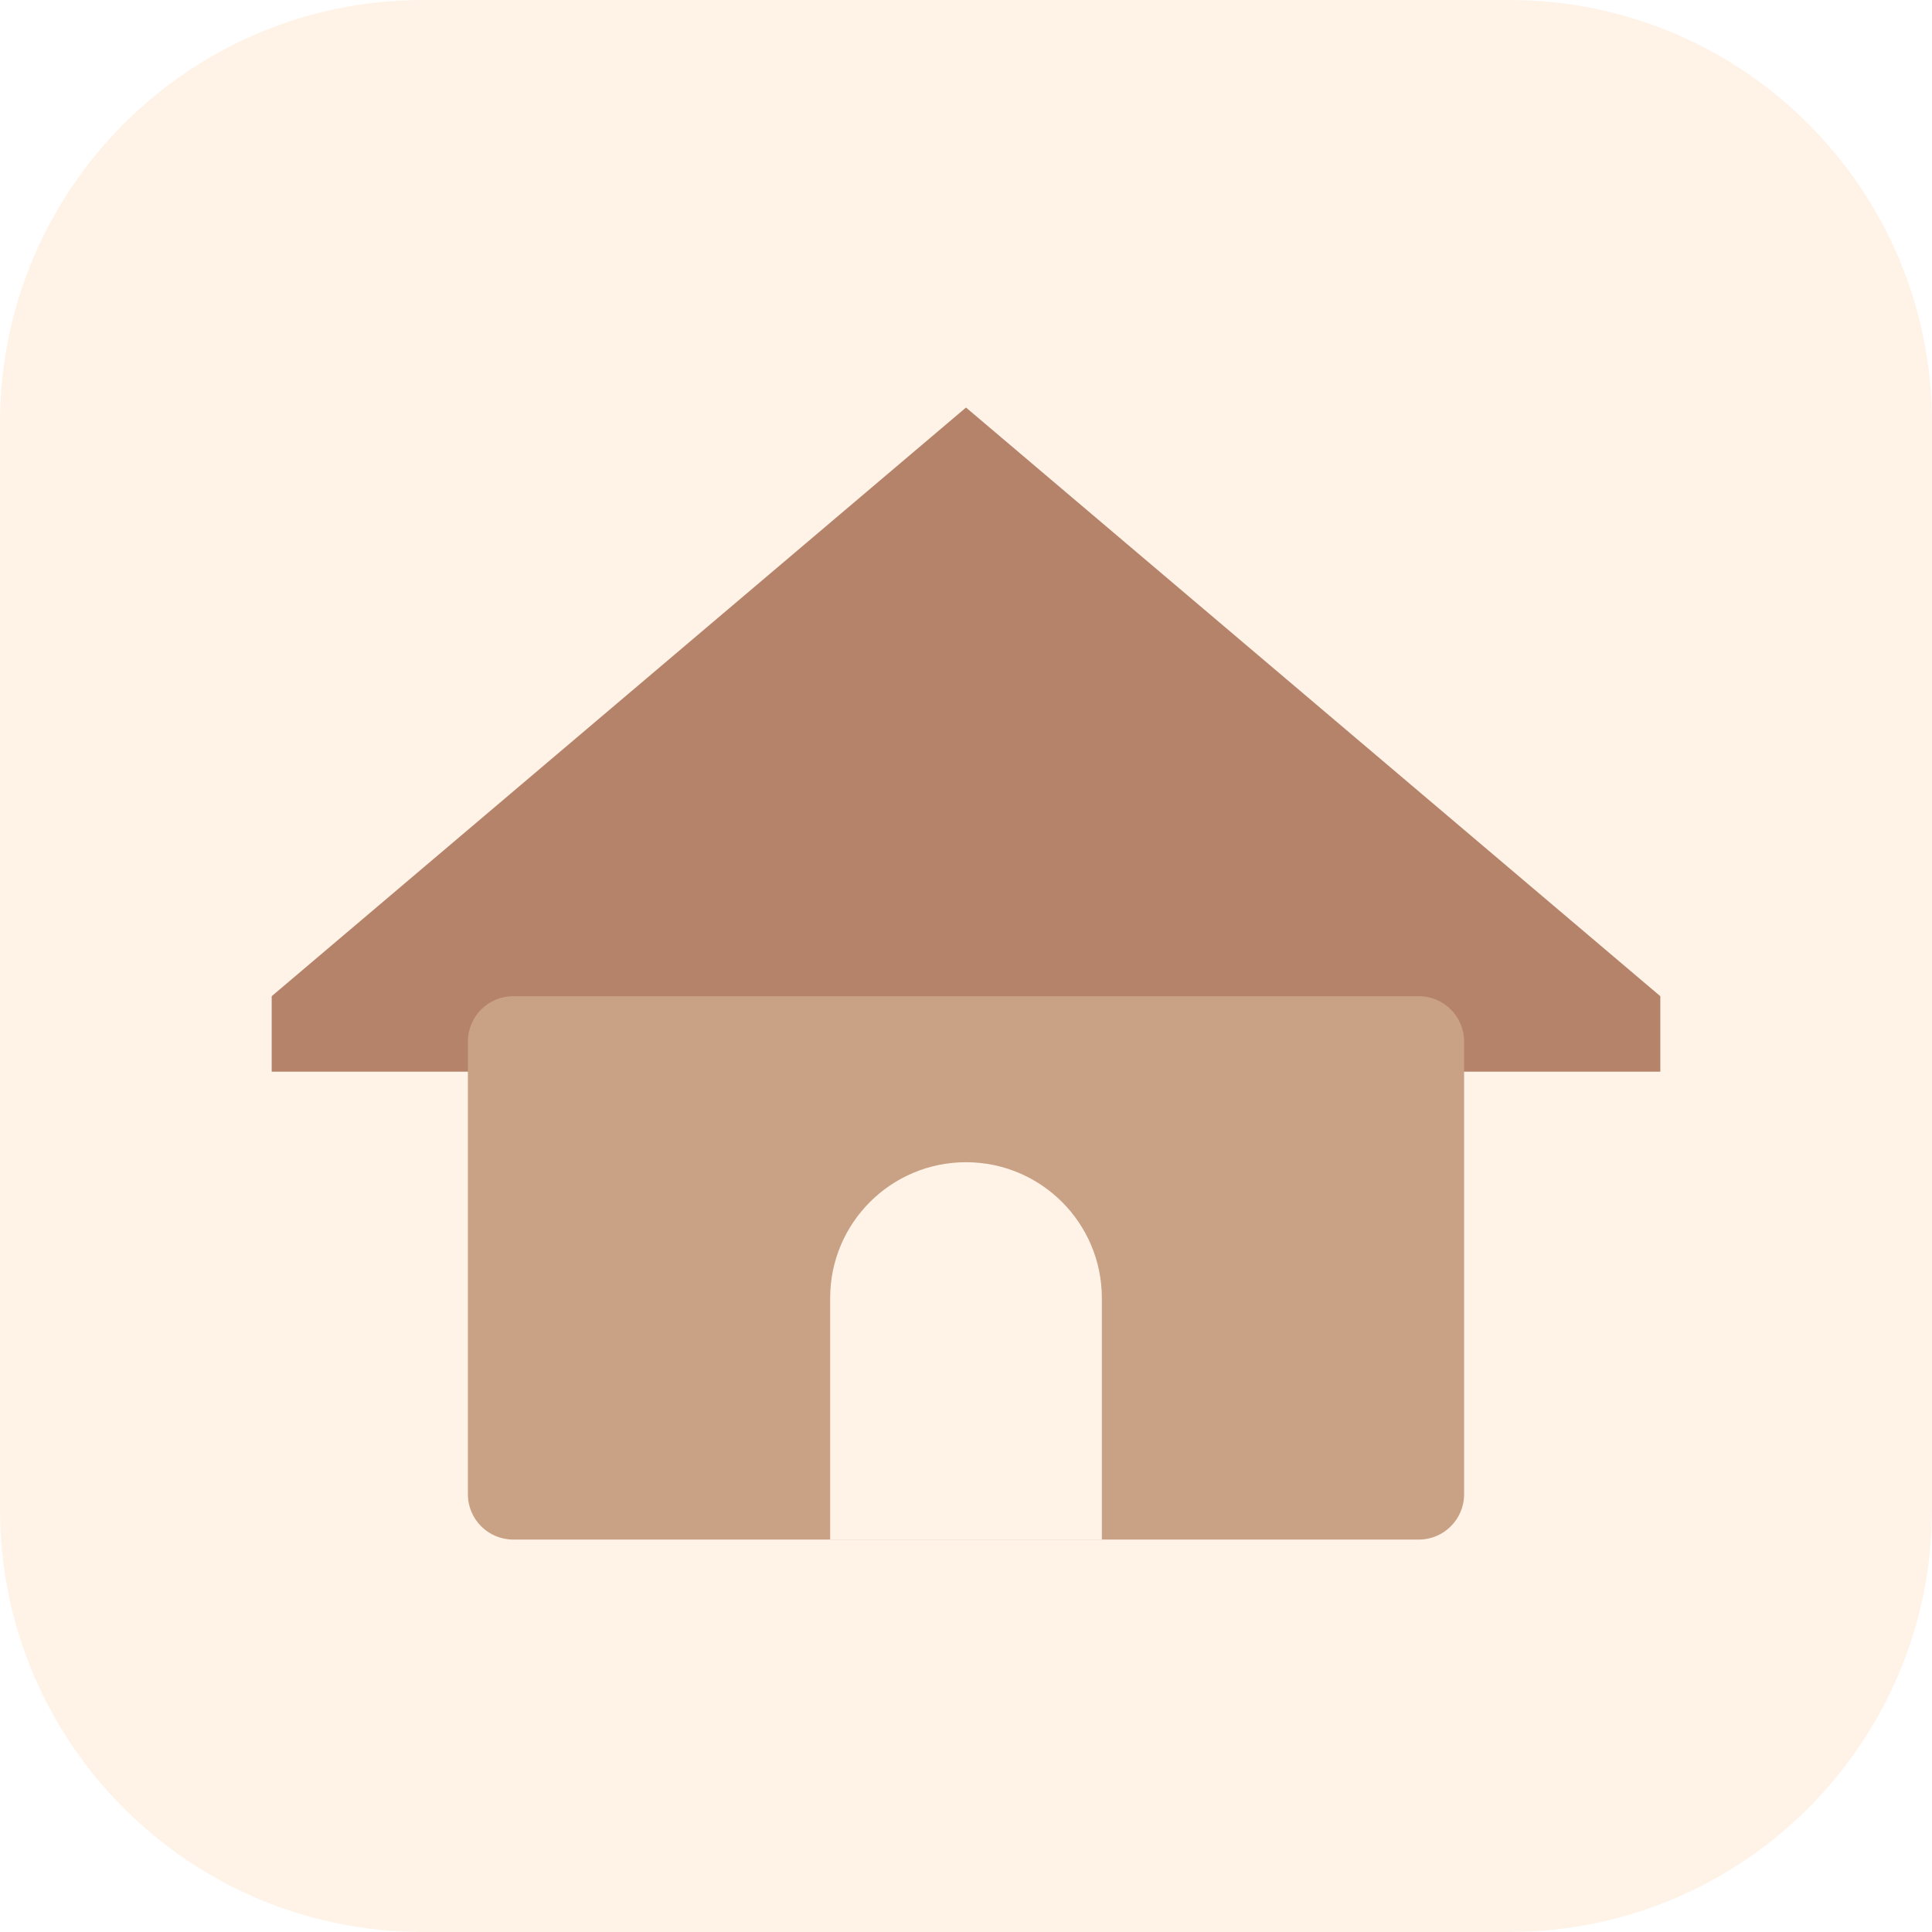
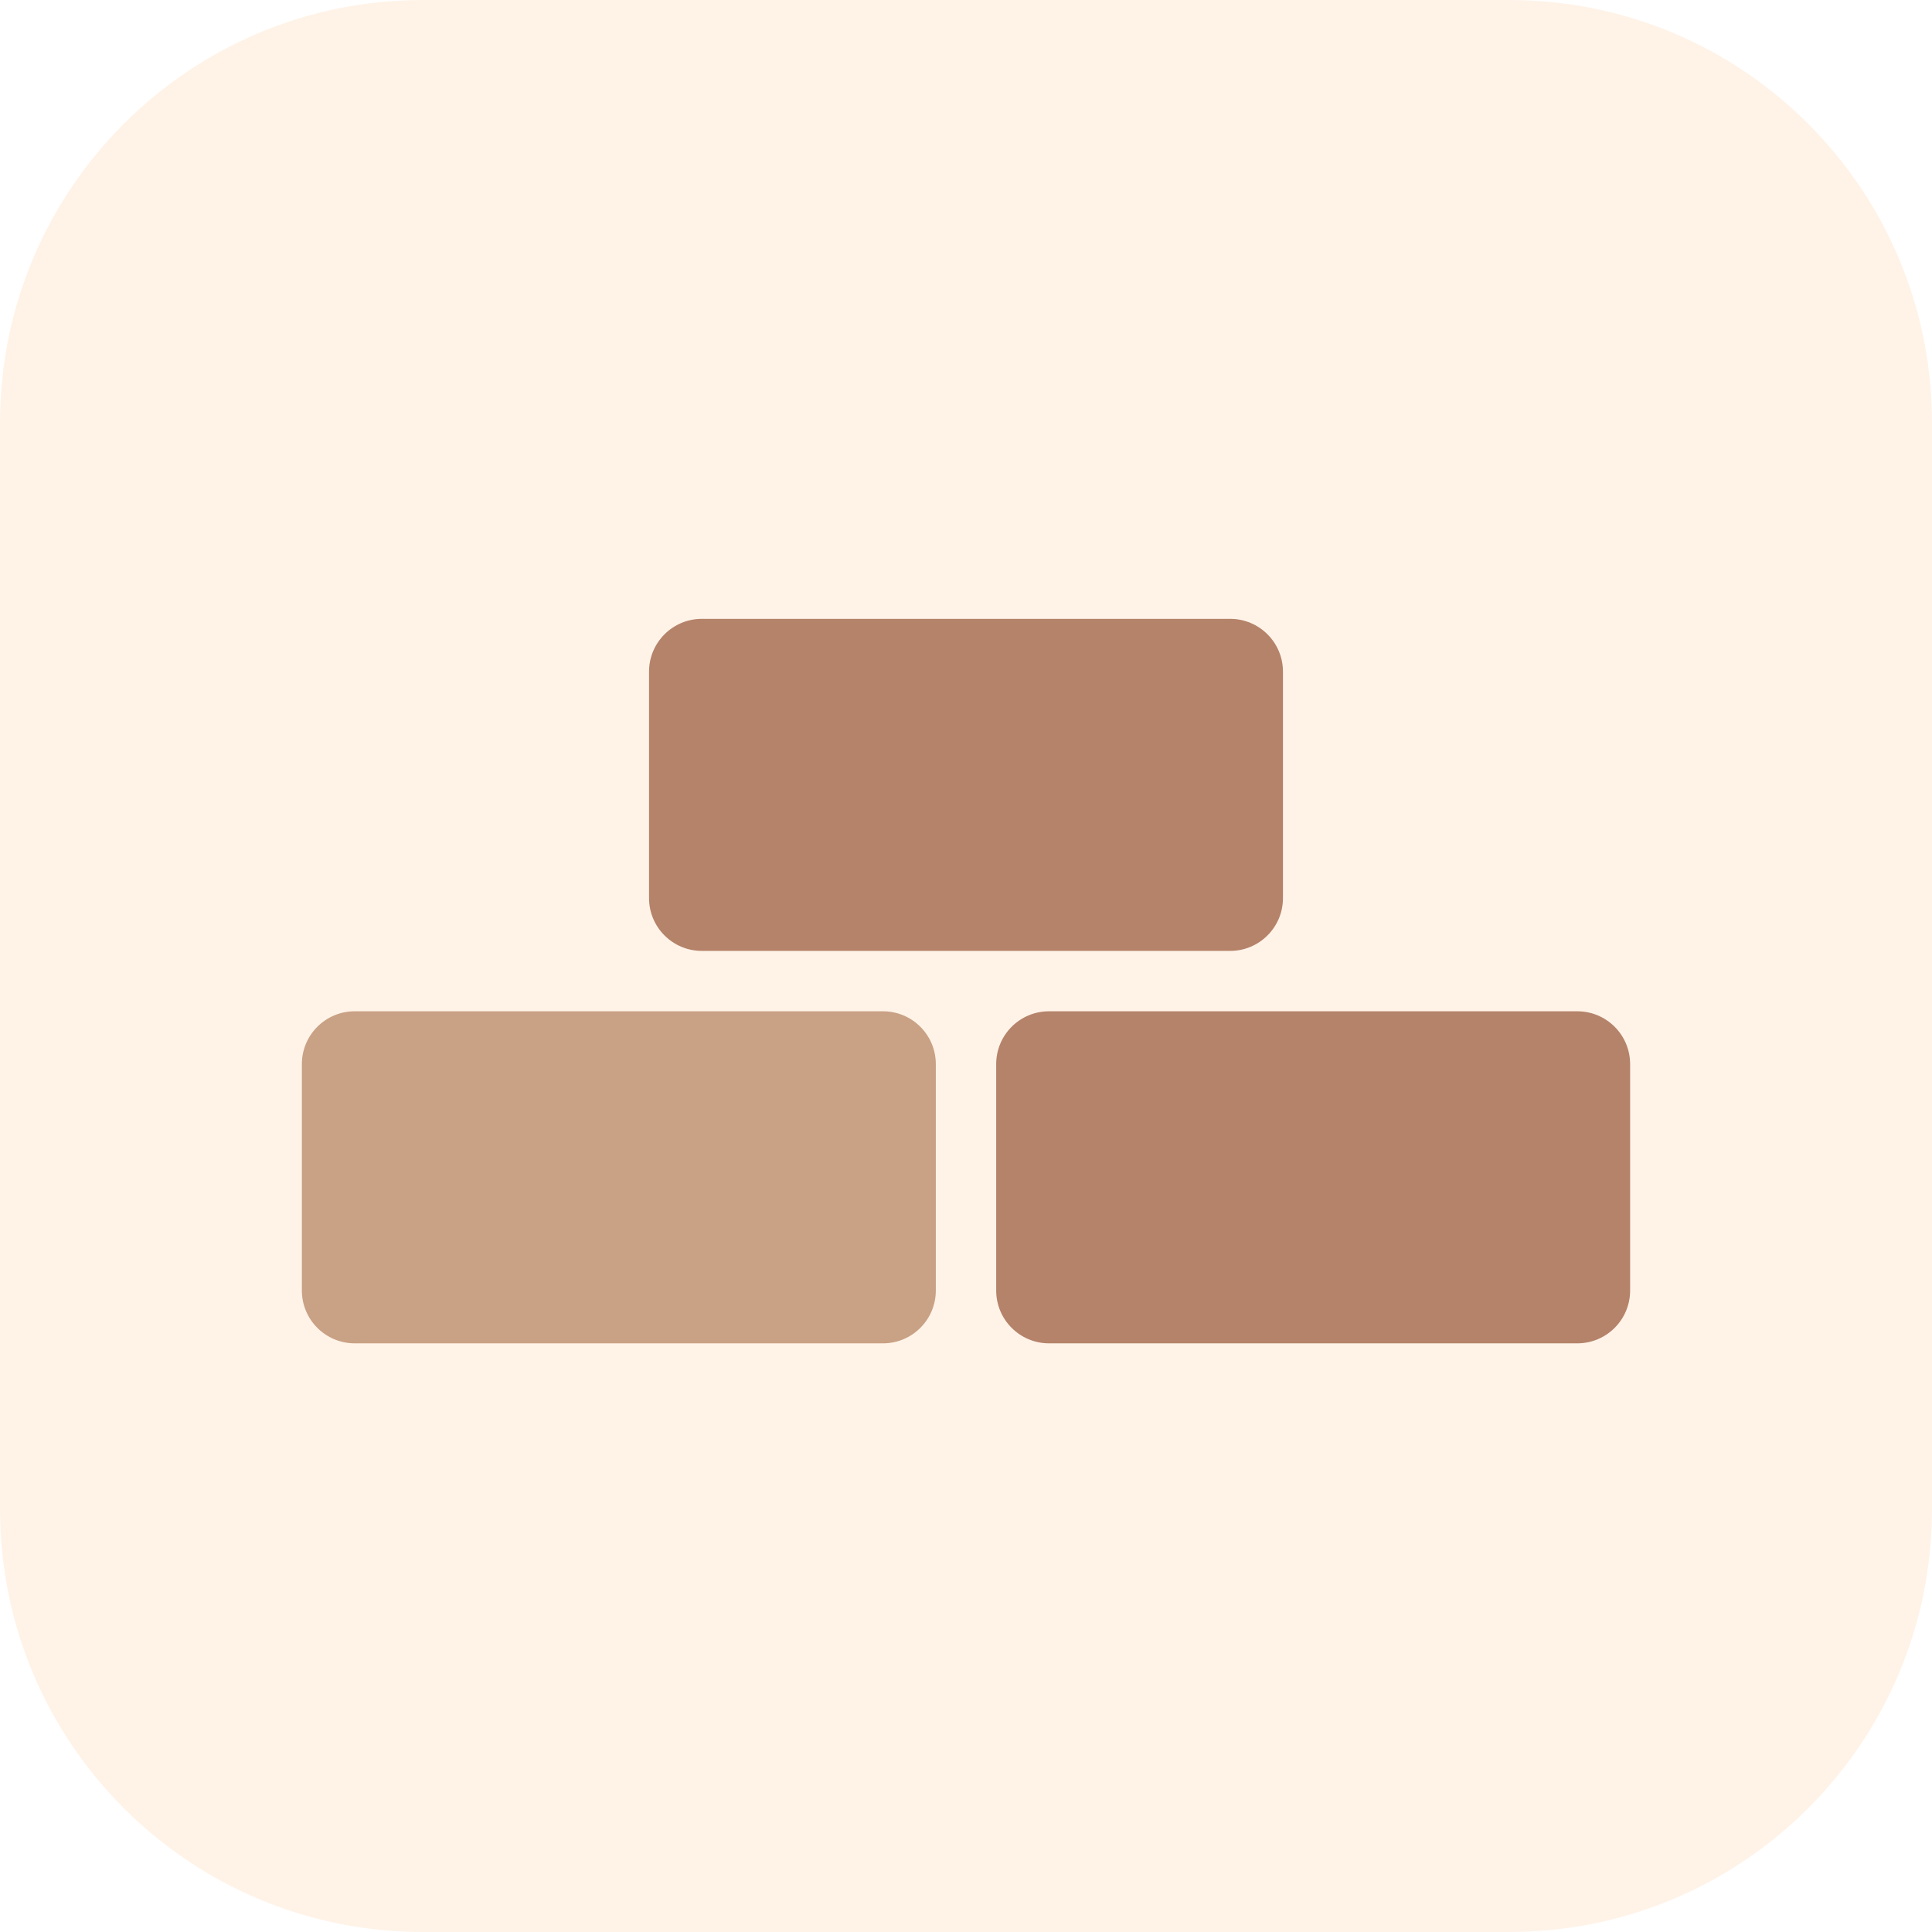
<svg xmlns="http://www.w3.org/2000/svg" width="1024" height="1024" viewBox="0 0 1024 1024">
  <rect width="1024" height="1024" rx="224" fill="#FFF3E8" />
-   <path d="M512 216 880 528v40H144v-40Z" fill="#B5836A" />
-   <rect x="248" y="528" width="528" height="288" rx="24" fill="#C9A184" />
-   <path d="M440 816V688a72 72 0 0 1 144 0v128Z" fill="#FFF3E8" />
+   <rect x="344" y="328" width="336" height="176" rx="28" fill="#B5836A" />
+   <rect x="160" y="536" width="336" height="176" rx="28" fill="#C9A184" />
+   <rect x="528" y="536" width="336" height="176" rx="28" fill="#B5836A" />
</svg>
